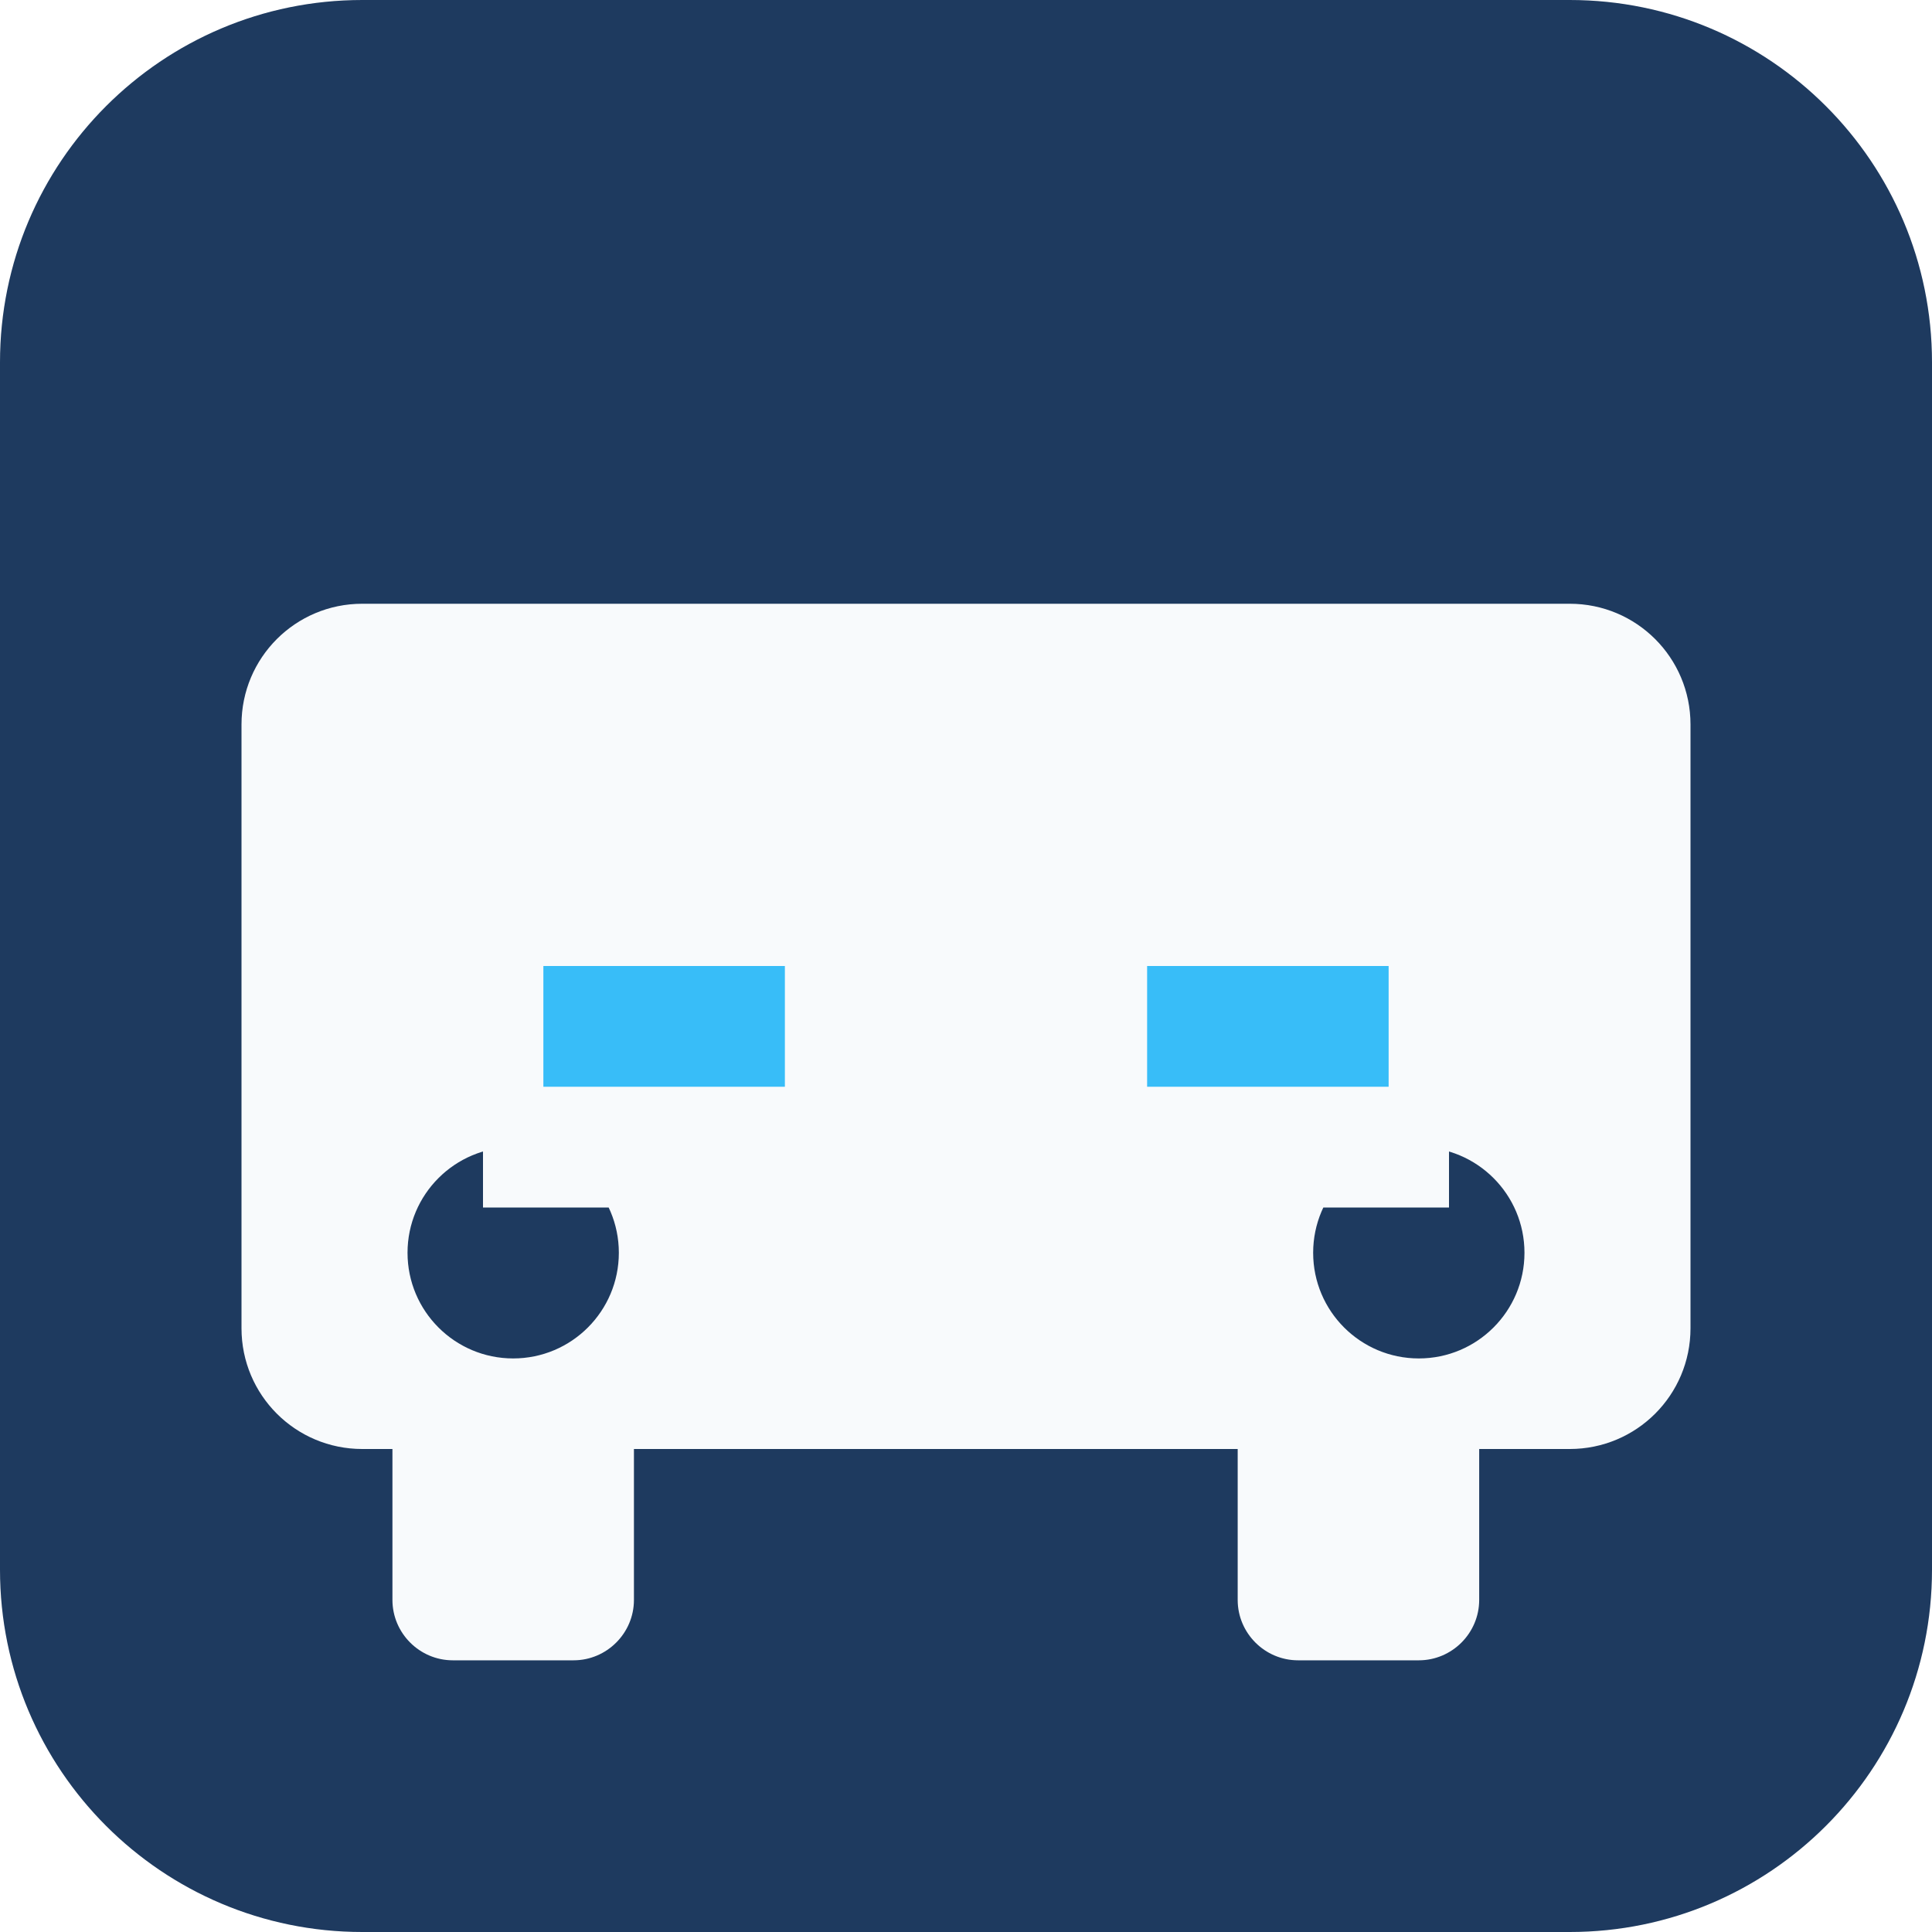
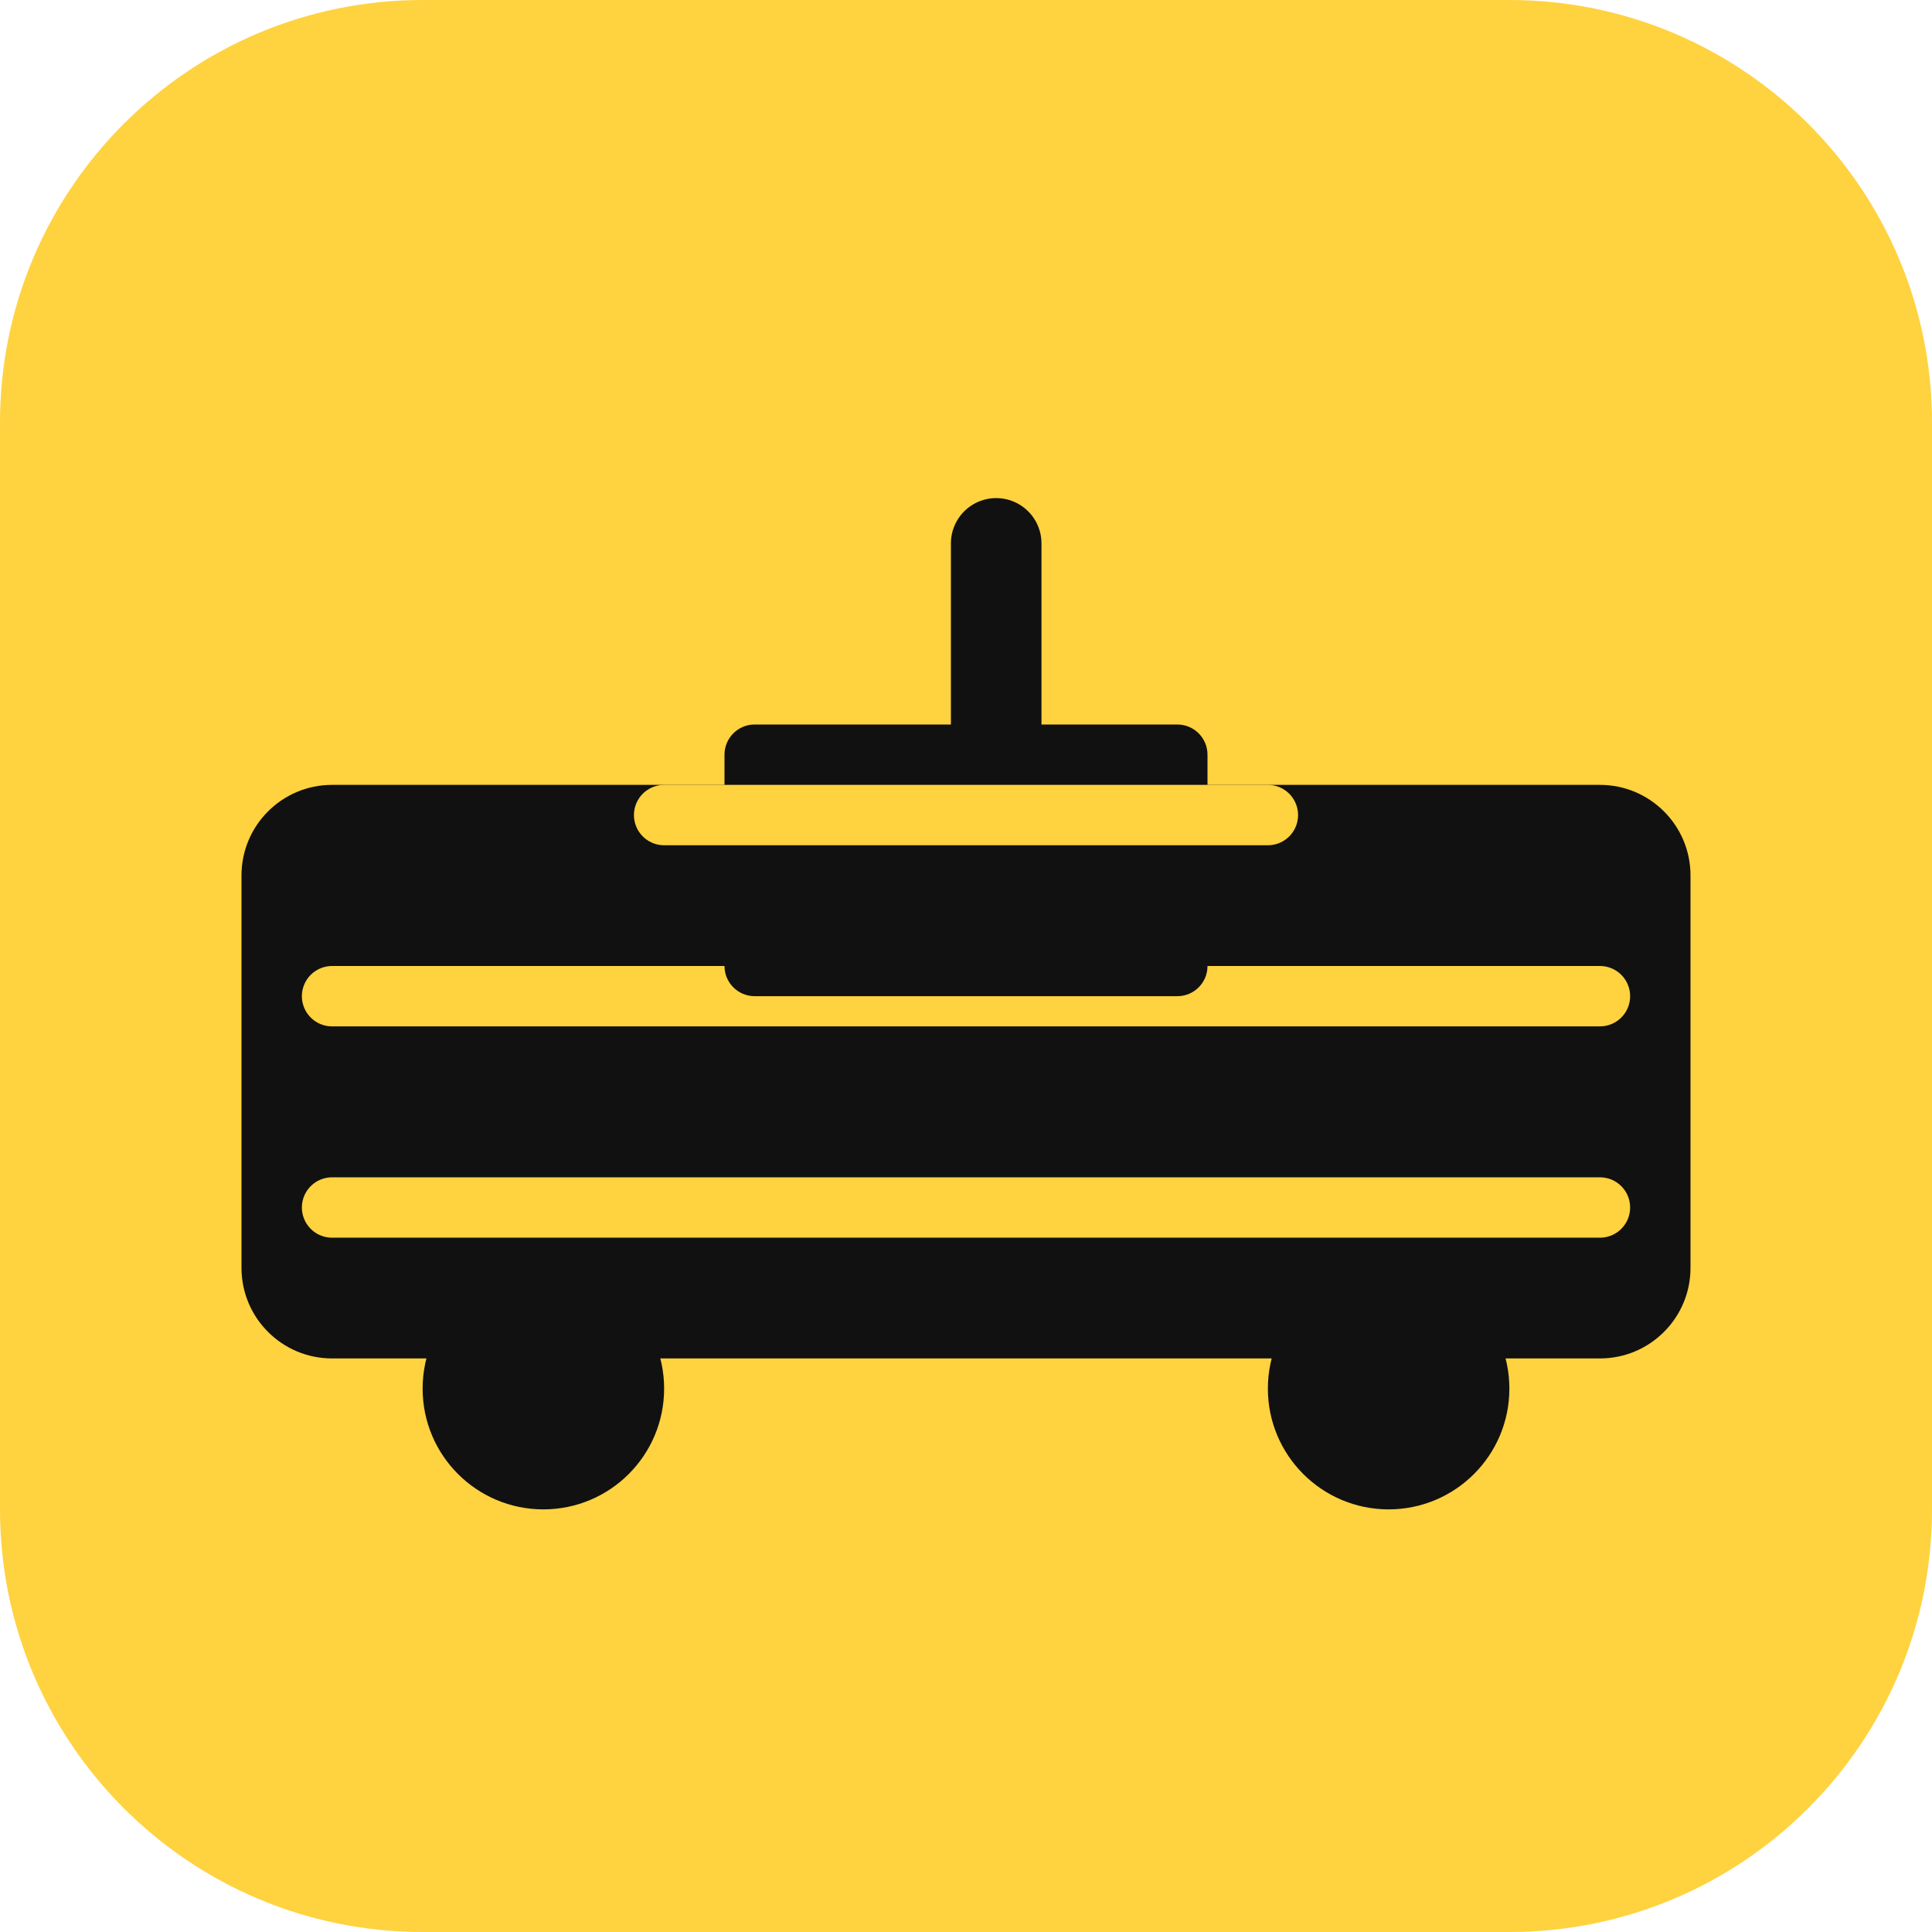
- <svg xmlns="http://www.w3.org/2000/svg" viewBox="0 0 512 512" fill="none">
-   <rect width="512" height="512" rx="96" fill="#1e3a5f" />
-   <path d="M96 160h320c17.7 0 32 14.3 32 32v160c0 17.7-14.3 32-32 32h-24v40c0 8.8-7.2 16-16 16h-32c-8.8 0-16-7.2-16-16v-40H168v40c0 8.8-7.2 16-16 16h-32c-8.8 0-16-7.2-16-16v-40H96c-17.7 0-32-14.3-32-32V192c0-17.7 14.3-32 32-32zm40 200a28 28 0 1 0 0-56 28 28 0 0 0 0 56zm240 0a28 28 0 1 0 0-56 28 28 0 0 0 0 56zM128 224h256v96H128v-96z" fill="#f8fafc" />
-   <path d="M144 256h64v32h-64v-32zm160 0h64v32h-64v-32z" fill="#38bdf8" />
+ <svg xmlns="http://www.w3.org/2000/svg" viewBox="0 0 64 64" role="img" aria-label="Dey Go logo">
+   <rect width="64" height="64" rx="14" fill="#FFD23F" />
+   <path d="M11 26h42a3 3 0 0 1 3 3v13a3 3 0 0 1-3 3H11a3 3 0 0 1-3-3V29a3 3 0 0 1 3-3Z" fill="#111" />
+   <path d="M11 33h42" stroke="#FFD23F" stroke-width="2" stroke-linecap="round" />
+   <path d="M11 40h42" stroke="#FFD23F" stroke-width="2" stroke-linecap="round" />
+   <circle cx="18" cy="46" r="4" fill="#111" />
+   <circle cx="46" cy="46" r="4" fill="#111" />
+   <path d="M25 24h14a1 1 0 0 1 1 1v7a1 1 0 0 1-1 1H25a1 1 0 0 1-1-1v-7a1 1 0 0 1 1-1Z" fill="#111" />
+   <path d="M22 27h20" stroke="#FFD23F" stroke-width="2" stroke-linecap="round" />
+   <path d="M33 24v-6" stroke="#111" stroke-width="3" stroke-linecap="round" />
</svg>
